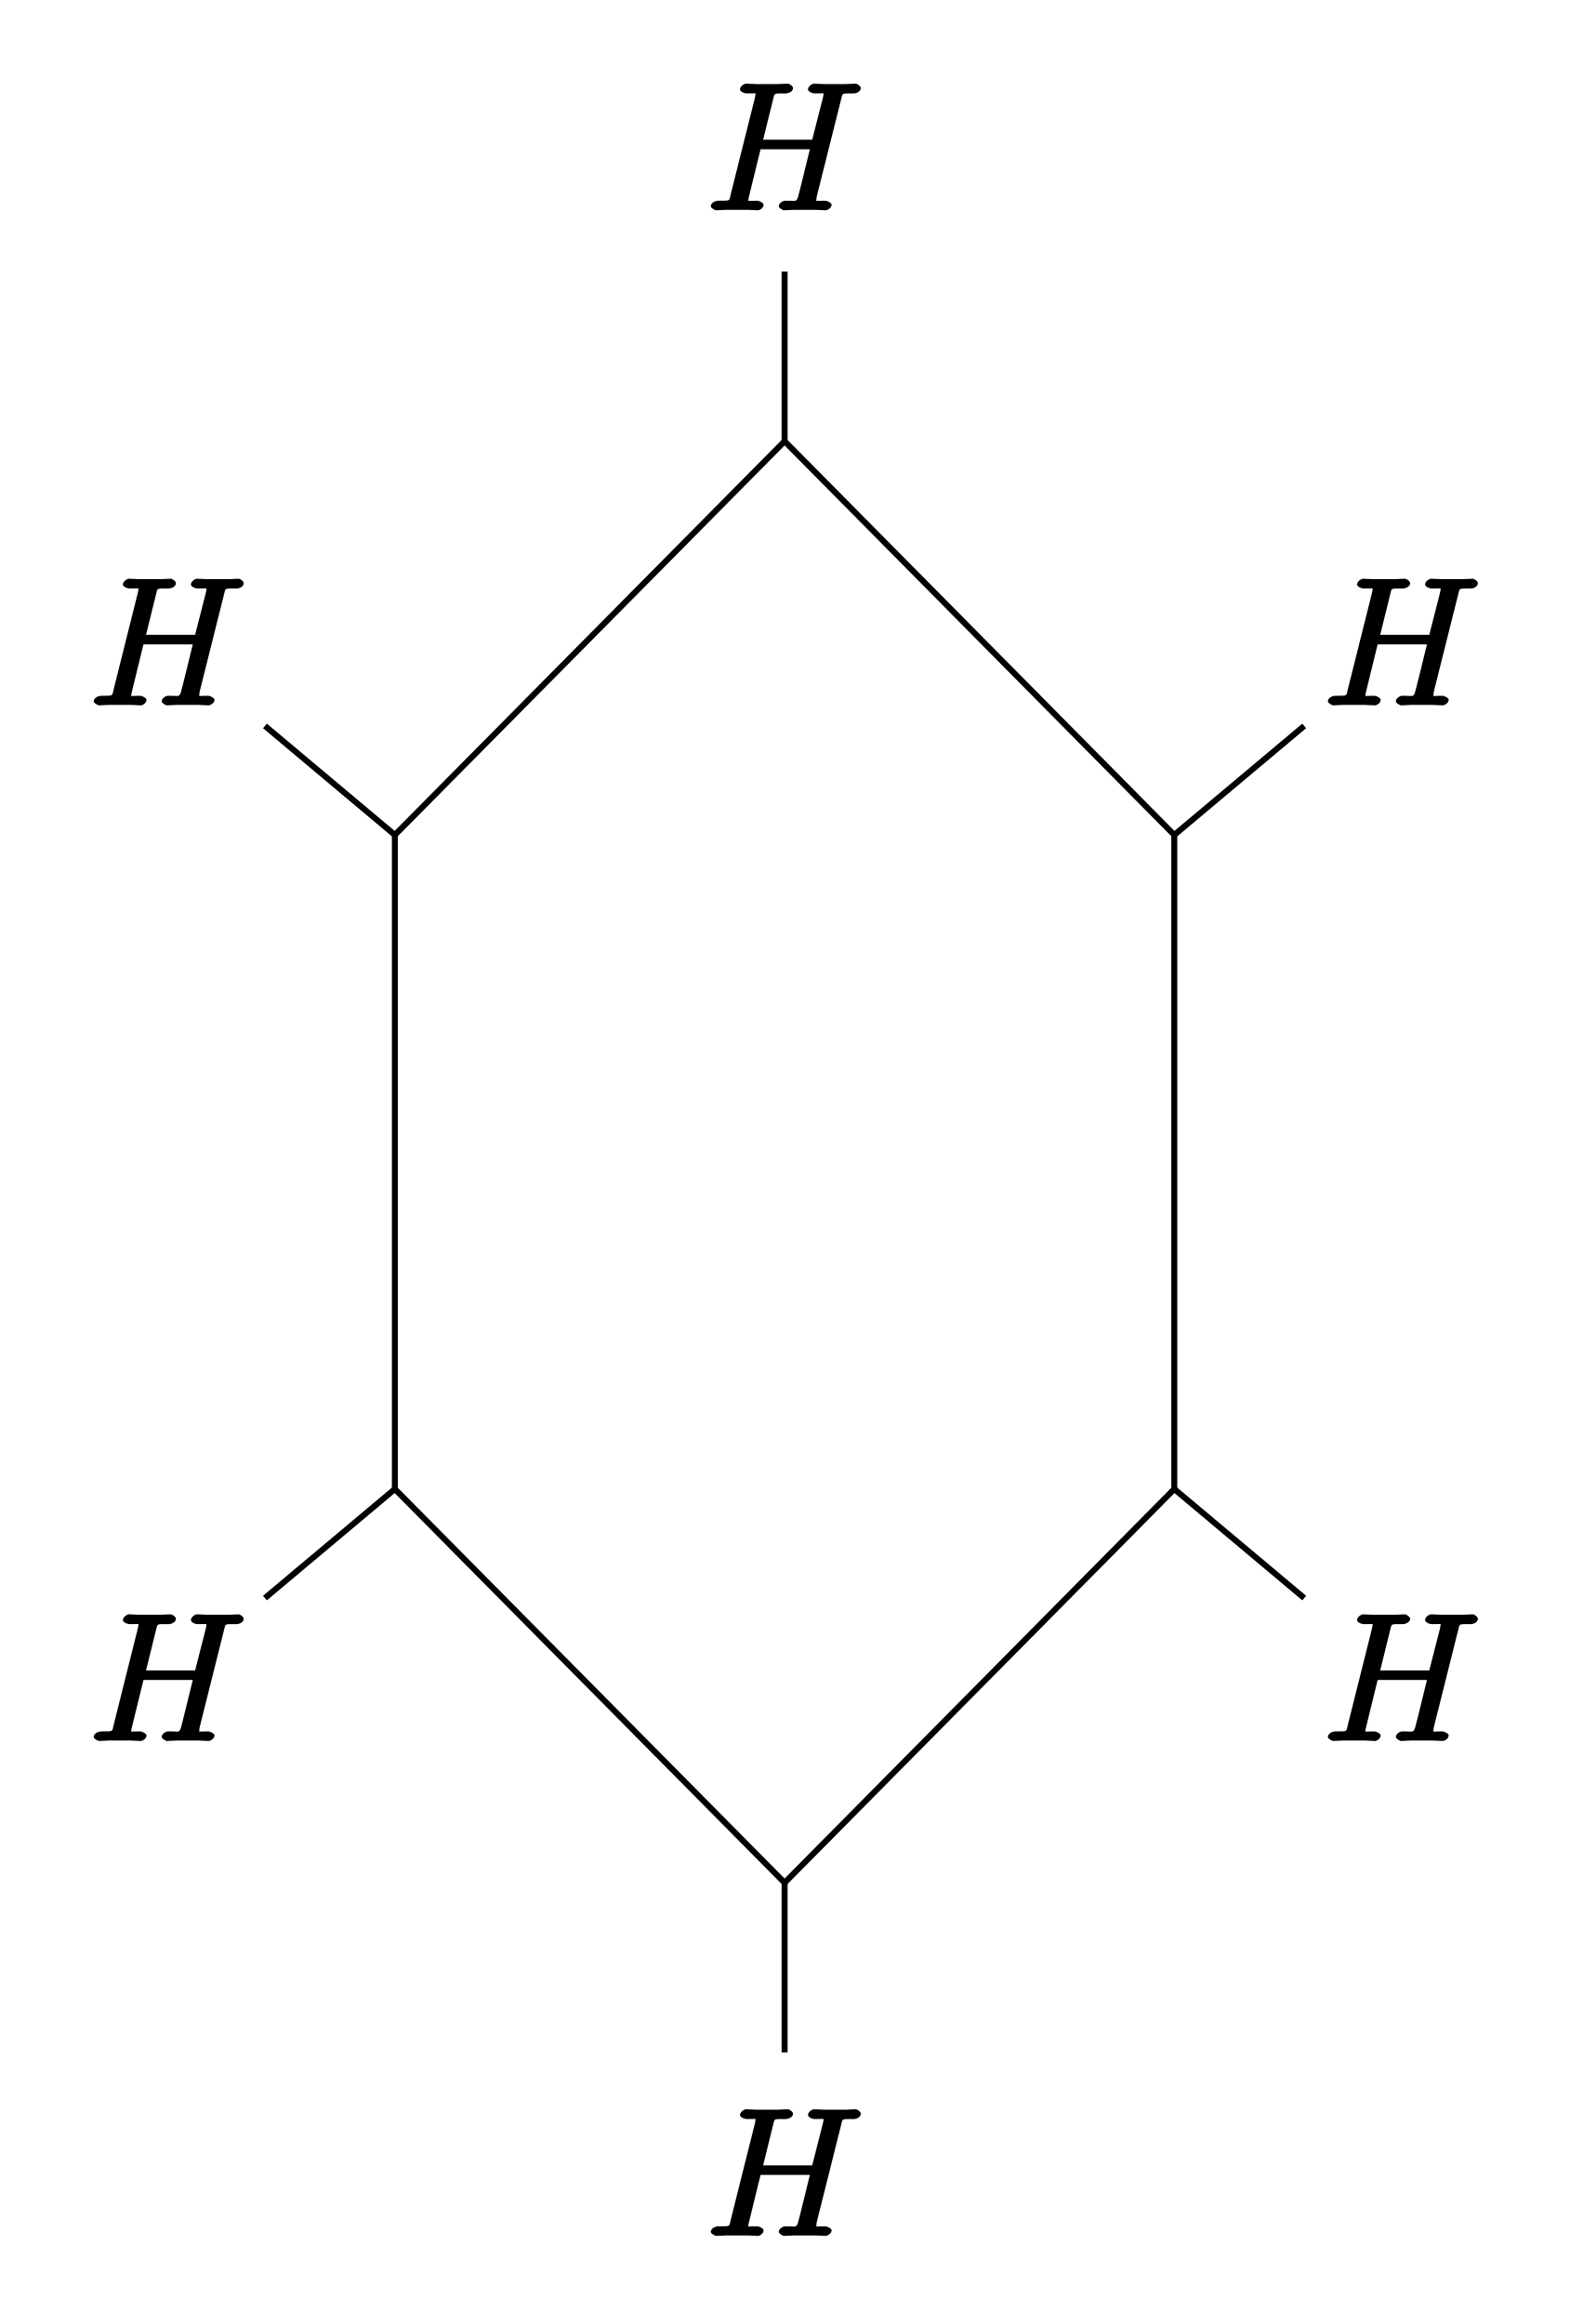
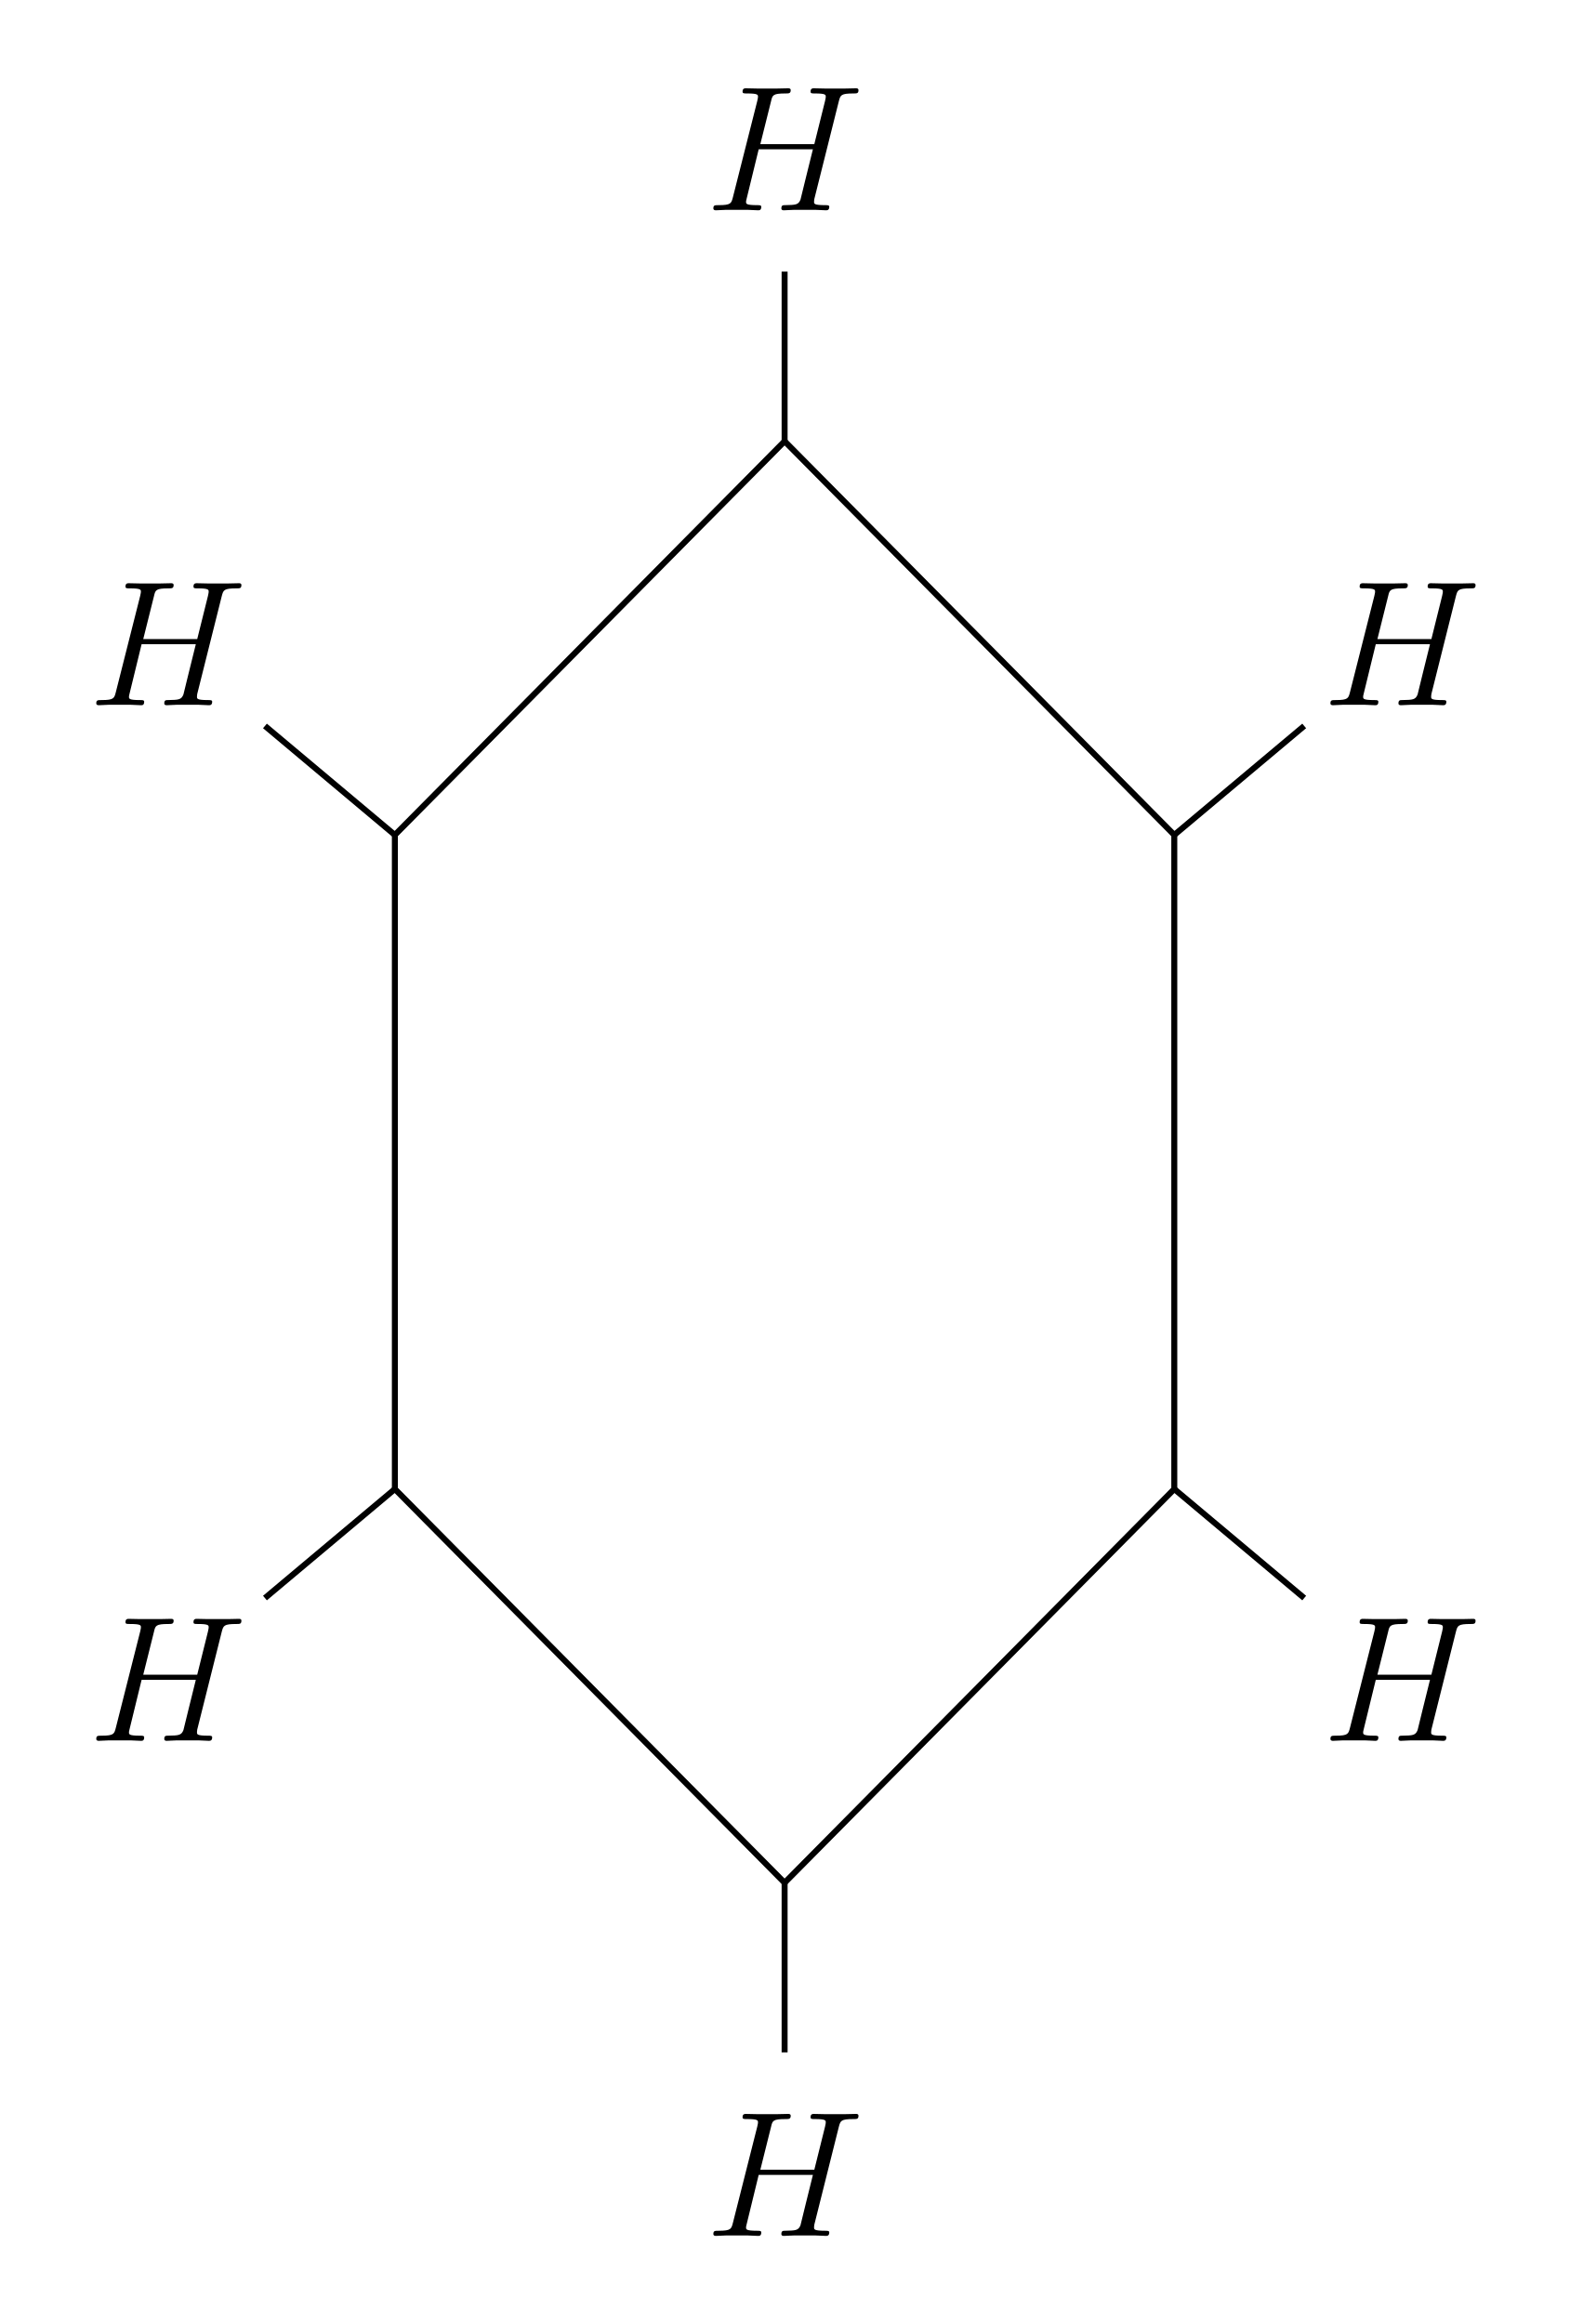
<svg xmlns="http://www.w3.org/2000/svg" xmlns:xlink="http://www.w3.org/1999/xlink" width="104.92pt" height="155.38pt" viewBox="0 0 104.92 155.38" version="1.1">
  <defs>
    <g>
      <symbol overflow="visible" id="glyph0-0">
        <path style="stroke:none;" d="" />
      </symbol>
      <symbol overflow="visible" id="glyph0-1">
-         <path style="stroke:none;" d="M 9.094 -7.438 C 9.203 -7.844 9.078 -7.812 9.922 -7.812 C 10.141 -7.812 10.406 -7.953 10.406 -8.172 C 10.406 -8.312 10.141 -8.469 10.078 -8.469 C 9.859 -8.469 9.609 -8.438 9.391 -8.438 L 7.969 -8.438 C 7.75 -8.438 7.5 -8.469 7.266 -8.469 C 7.188 -8.469 6.875 -8.312 6.875 -8.078 C 6.875 -7.953 7.125 -7.812 7.344 -7.812 C 8.062 -7.812 7.906 -7.859 7.906 -7.734 C 7.906 -7.703 7.906 -7.656 7.859 -7.469 L 7.156 -4.719 L 3.875 -4.719 L 4.547 -7.438 C 4.656 -7.844 4.531 -7.812 5.375 -7.812 C 5.594 -7.812 5.875 -7.953 5.875 -8.172 C 5.875 -8.312 5.609 -8.469 5.531 -8.469 C 5.312 -8.469 5.062 -8.438 4.844 -8.438 L 3.438 -8.438 C 3.203 -8.438 2.953 -8.469 2.719 -8.469 C 2.641 -8.469 2.328 -8.312 2.328 -8.078 C 2.328 -7.953 2.578 -7.812 2.812 -7.812 C 3.531 -7.812 3.359 -7.859 3.359 -7.734 C 3.359 -7.703 3.359 -7.656 3.312 -7.469 L 1.703 -1.047 C 1.594 -0.625 1.734 -0.641 0.906 -0.641 C 0.641 -0.641 0.375 -0.484 0.375 -0.266 C 0.375 -0.141 0.688 0 0.719 0 C 0.938 0 1.188 -0.031 1.406 -0.031 L 2.828 -0.031 C 3.047 -0.031 3.297 0 3.531 0 C 3.625 0 3.906 -0.141 3.906 -0.375 C 3.906 -0.484 3.641 -0.641 3.469 -0.641 C 2.734 -0.641 2.891 -0.578 2.891 -0.703 C 2.891 -0.719 2.891 -0.797 2.922 -0.891 L 3.703 -4.078 L 7 -4.078 C 6.844 -3.438 6.234 -0.938 6.203 -0.875 C 6.078 -0.516 6.047 -0.656 5.344 -0.641 C 5.203 -0.641 4.922 -0.484 4.922 -0.266 C 4.922 -0.141 5.219 0 5.266 0 C 5.469 0 5.719 -0.031 5.953 -0.031 L 7.359 -0.031 C 7.594 -0.031 7.844 0 8.062 0 C 8.156 0 8.453 -0.141 8.453 -0.375 C 8.453 -0.484 8.188 -0.641 8.016 -0.641 C 7.281 -0.641 7.438 -0.578 7.438 -0.703 C 7.438 -0.719 7.438 -0.797 7.453 -0.891 Z M 9.094 -7.438 " />
+         <path style="stroke:none;" d="M 8.938 -7.297 C 9.047 -7.703 9.078 -7.812 9.922 -7.812 C 10.141 -7.812 10.25 -7.812 10.25 -8.031 C 10.25 -8.156 10.141 -8.156 10.078 -8.156 C 9.859 -8.156 9.609 -8.141 9.391 -8.141 L 7.969 -8.141 C 7.75 -8.141 7.5 -8.156 7.266 -8.156 C 7.188 -8.156 7.047 -8.156 7.047 -7.938 C 7.047 -7.812 7.125 -7.812 7.344 -7.812 C 8.062 -7.812 8.062 -7.719 8.062 -7.594 C 8.062 -7.562 8.062 -7.5 8.016 -7.312 L 7.297 -4.422 L 3.688 -4.422 L 4.406 -7.297 C 4.5 -7.703 4.531 -7.812 5.375 -7.812 C 5.594 -7.812 5.719 -7.812 5.719 -8.031 C 5.719 -8.156 5.609 -8.156 5.531 -8.156 C 5.312 -8.156 5.062 -8.141 4.844 -8.141 L 3.438 -8.141 C 3.203 -8.141 2.953 -8.156 2.719 -8.156 C 2.641 -8.156 2.5 -8.156 2.5 -7.938 C 2.5 -7.812 2.578 -7.812 2.812 -7.812 C 3.531 -7.812 3.531 -7.719 3.531 -7.594 C 3.531 -7.562 3.531 -7.5 3.484 -7.312 L 1.859 -0.891 C 1.75 -0.469 1.734 -0.344 0.906 -0.344 C 0.641 -0.344 0.547 -0.344 0.547 -0.125 C 0.547 0 0.688 0 0.719 0 C 0.938 0 1.188 -0.031 1.406 -0.031 L 2.828 -0.031 C 3.047 -0.031 3.297 0 3.531 0 C 3.625 0 3.75 0 3.75 -0.234 C 3.75 -0.344 3.641 -0.344 3.469 -0.344 C 2.734 -0.344 2.734 -0.438 2.734 -0.562 C 2.734 -0.578 2.734 -0.656 2.766 -0.75 L 3.578 -4.078 L 7.203 -4.078 C 7 -3.281 6.391 -0.781 6.375 -0.719 C 6.234 -0.359 6.047 -0.359 5.344 -0.344 C 5.203 -0.344 5.094 -0.344 5.094 -0.125 C 5.094 0 5.219 0 5.266 0 C 5.469 0 5.719 -0.031 5.953 -0.031 L 7.359 -0.031 C 7.594 -0.031 7.844 0 8.062 0 C 8.156 0 8.297 0 8.297 -0.234 C 8.297 -0.344 8.188 -0.344 8.016 -0.344 C 7.281 -0.344 7.281 -0.438 7.281 -0.562 C 7.281 -0.578 7.281 -0.656 7.297 -0.75 Z M 8.938 -7.297 " />
      </symbol>
    </g>
  </defs>
  <g id="surface1">
    <path style="fill:none;stroke-width:0.399;stroke-linecap:butt;stroke-linejoin:miter;stroke:rgb(0%,0%,0%);stroke-opacity:1;stroke-miterlimit:10;" d="M 26.056 21.866 L 0.001 48.19 L -26.058 21.866 L -26.058 -21.865 L 0.001 -48.189 L 26.056 -21.865 Z M 26.056 21.866 " transform="matrix(1,0,0,-1,52.46,77.69)" />
    <path style="fill:none;stroke-width:0.399;stroke-linecap:butt;stroke-linejoin:miter;stroke:rgb(0%,0%,0%);stroke-opacity:1;stroke-miterlimit:10;" d="M 0.001 48.19 L 0.001 59.53 " transform="matrix(1,0,0,-1,52.46,77.69)" />
    <g style="fill:rgb(0%,0%,0%);fill-opacity:1;">
      <use xlink:href="#glyph0-1" x="47.15" y="14.06" />
    </g>
    <path style="fill:none;stroke-width:0.399;stroke-linecap:butt;stroke-linejoin:miter;stroke:rgb(0%,0%,0%);stroke-opacity:1;stroke-miterlimit:10;" d="M 0.001 -48.189 L 0.001 -59.529 " transform="matrix(1,0,0,-1,52.46,77.69)" />
    <g style="fill:rgb(0%,0%,0%);fill-opacity:1;">
      <use xlink:href="#glyph0-1" x="47.15" y="149.49" />
    </g>
    <path style="fill:none;stroke-width:0.399;stroke-linecap:butt;stroke-linejoin:miter;stroke:rgb(0%,0%,0%);stroke-opacity:1;stroke-miterlimit:10;" d="M 26.056 21.866 L 34.743 29.155 " transform="matrix(1,0,0,-1,52.46,77.69)" />
    <g style="fill:rgb(0%,0%,0%);fill-opacity:1;">
-       <use xlink:href="#glyph0-1" x="88.41" y="47.16" />
+       <use xlink:href="#glyph0-1" x="88.41" y="47.15" />
    </g>
    <path style="fill:none;stroke-width:0.399;stroke-linecap:butt;stroke-linejoin:miter;stroke:rgb(0%,0%,0%);stroke-opacity:1;stroke-miterlimit:10;" d="M -26.058 21.866 L -34.745 29.155 " transform="matrix(1,0,0,-1,52.46,77.69)" />
    <g style="fill:rgb(0%,0%,0%);fill-opacity:1;">
-       <use xlink:href="#glyph0-1" x="5.89" y="47.16" />
+       <use xlink:href="#glyph0-1" x="5.89" y="47.15" />
    </g>
    <path style="fill:none;stroke-width:0.399;stroke-linecap:butt;stroke-linejoin:miter;stroke:rgb(0%,0%,0%);stroke-opacity:1;stroke-miterlimit:10;" d="M -26.058 -21.865 L -34.745 -29.154 " transform="matrix(1,0,0,-1,52.46,77.69)" />
    <g style="fill:rgb(0%,0%,0%);fill-opacity:1;">
-       <use xlink:href="#glyph0-1" x="5.89" y="116.4" />
+       <use xlink:href="#glyph0-1" x="5.89" y="116.39" />
    </g>
    <path style="fill:none;stroke-width:0.399;stroke-linecap:butt;stroke-linejoin:miter;stroke:rgb(0%,0%,0%);stroke-opacity:1;stroke-miterlimit:10;" d="M 26.056 -21.865 L 34.743 -29.154 " transform="matrix(1,0,0,-1,52.46,77.69)" />
    <g style="fill:rgb(0%,0%,0%);fill-opacity:1;">
-       <use xlink:href="#glyph0-1" x="88.41" y="116.4" />
+       <use xlink:href="#glyph0-1" x="88.41" y="116.39" />
    </g>
  </g>
</svg>
